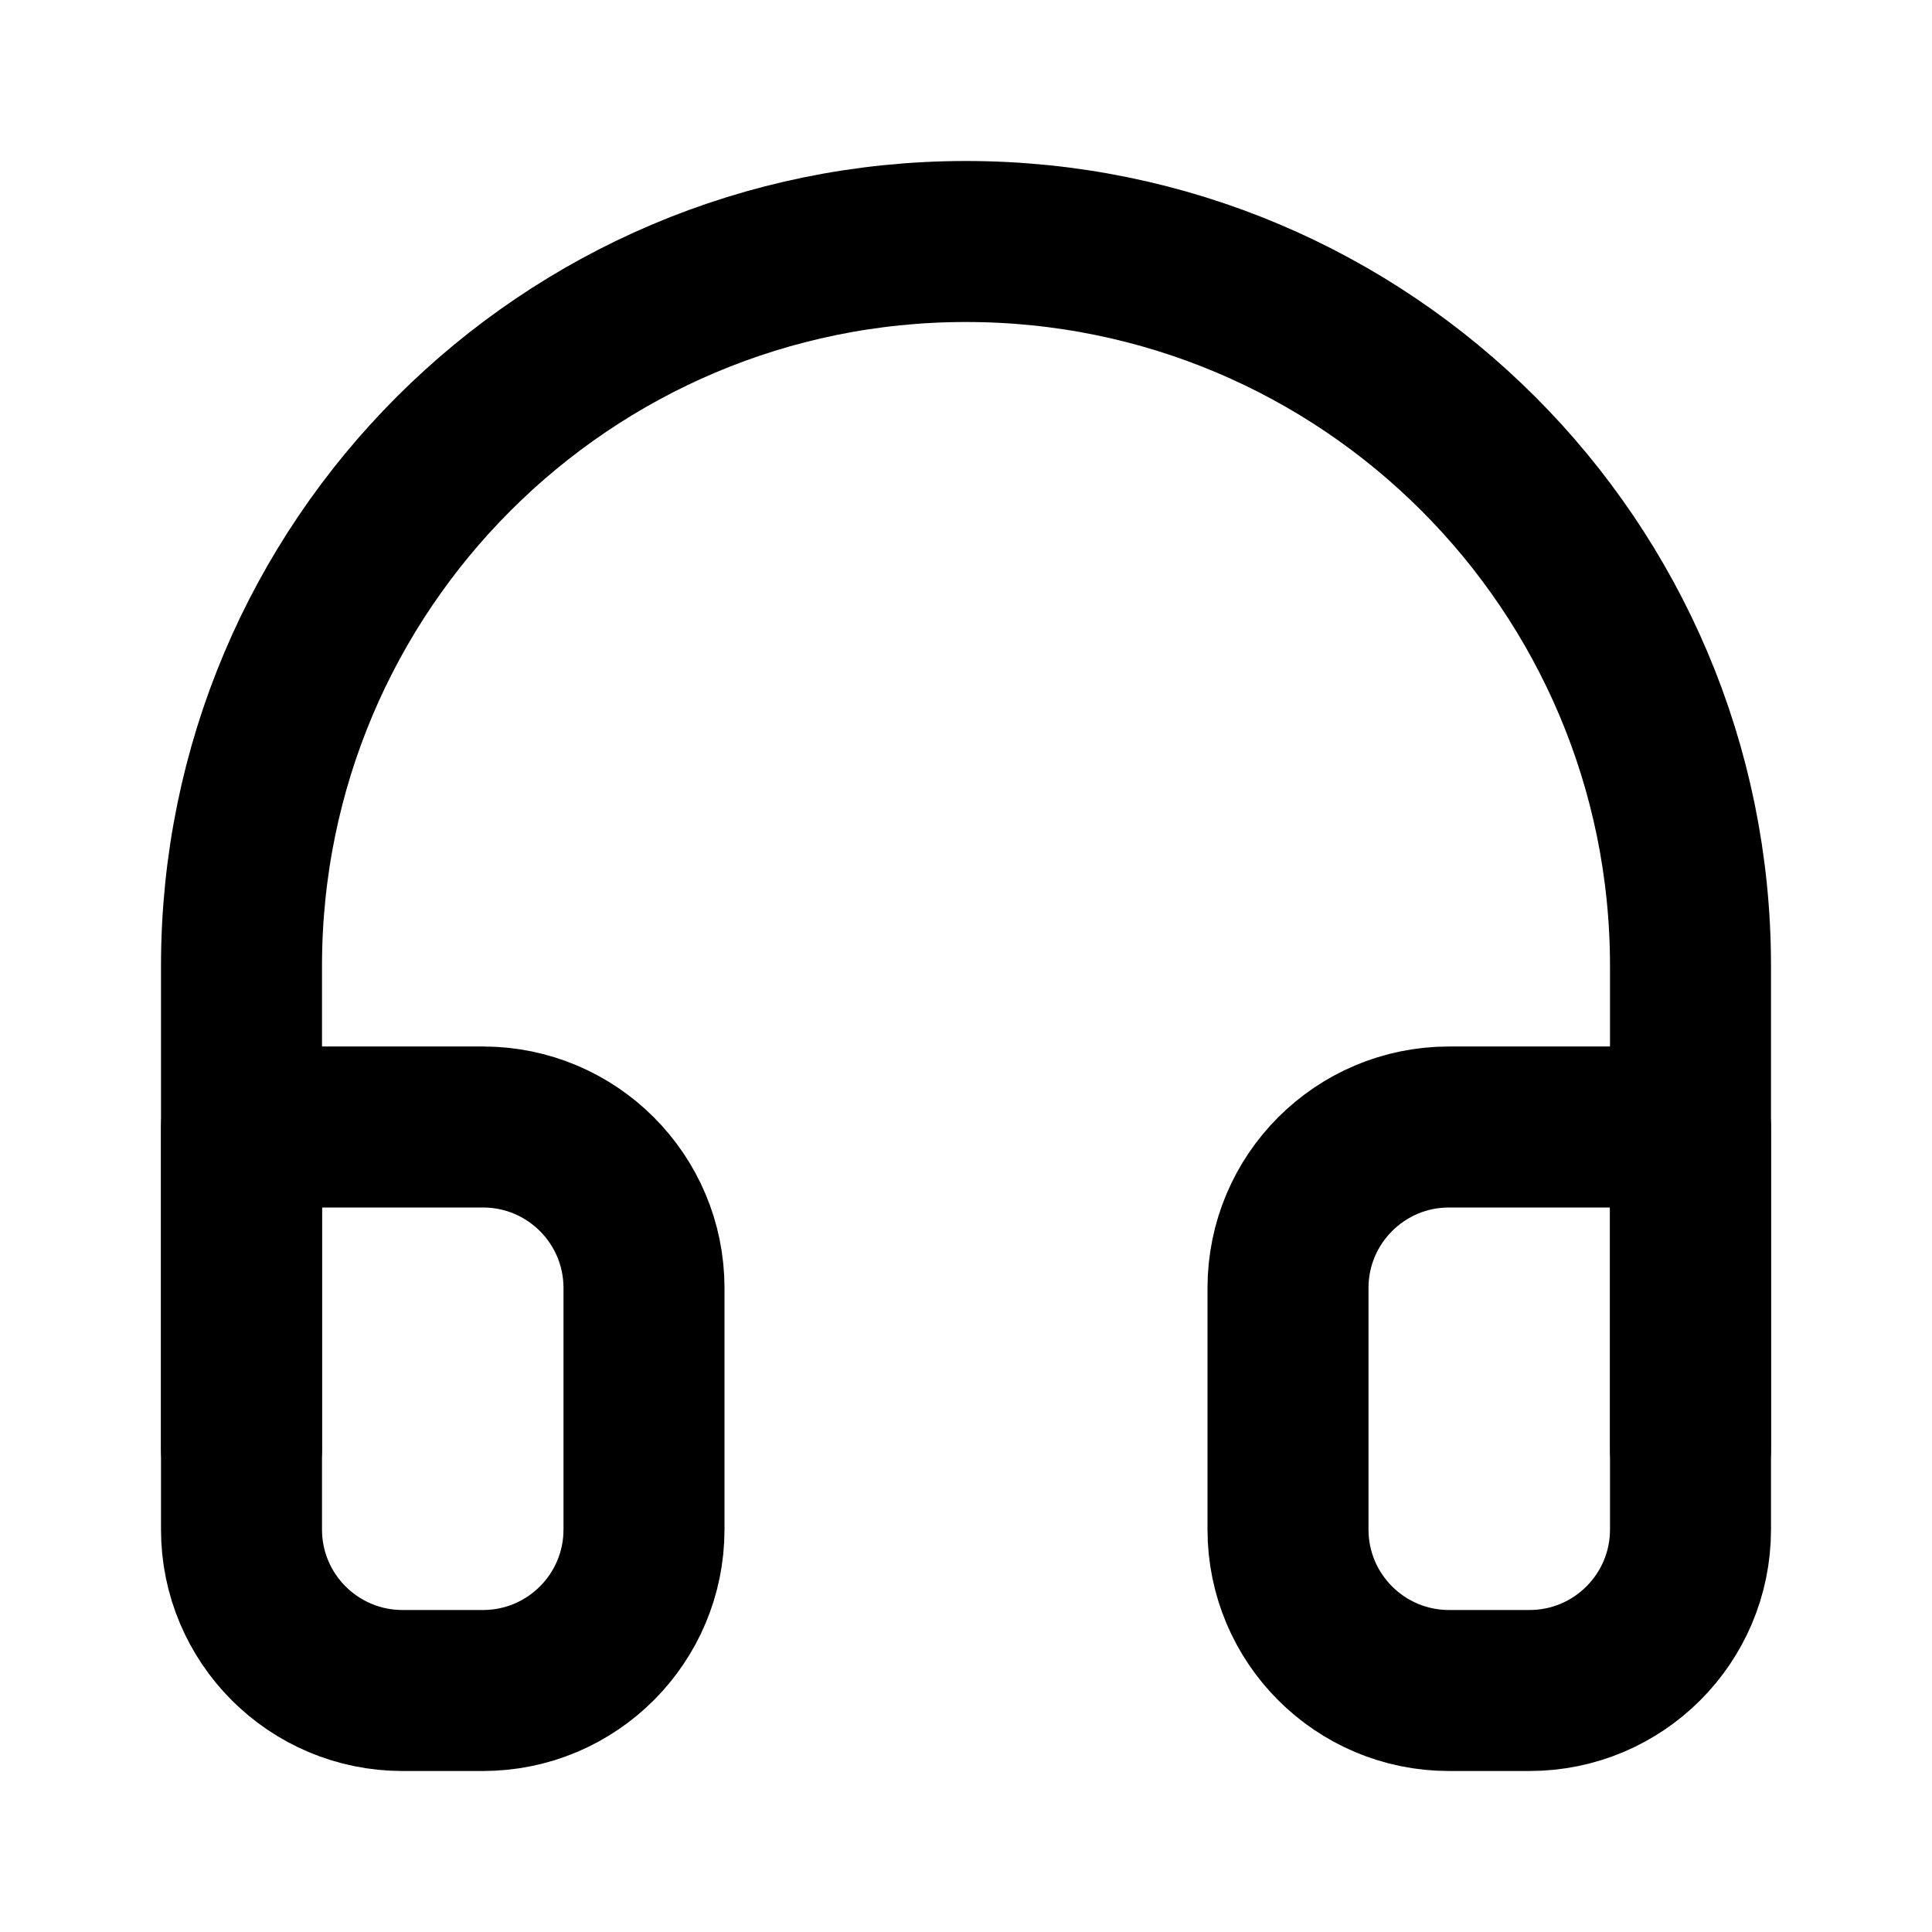
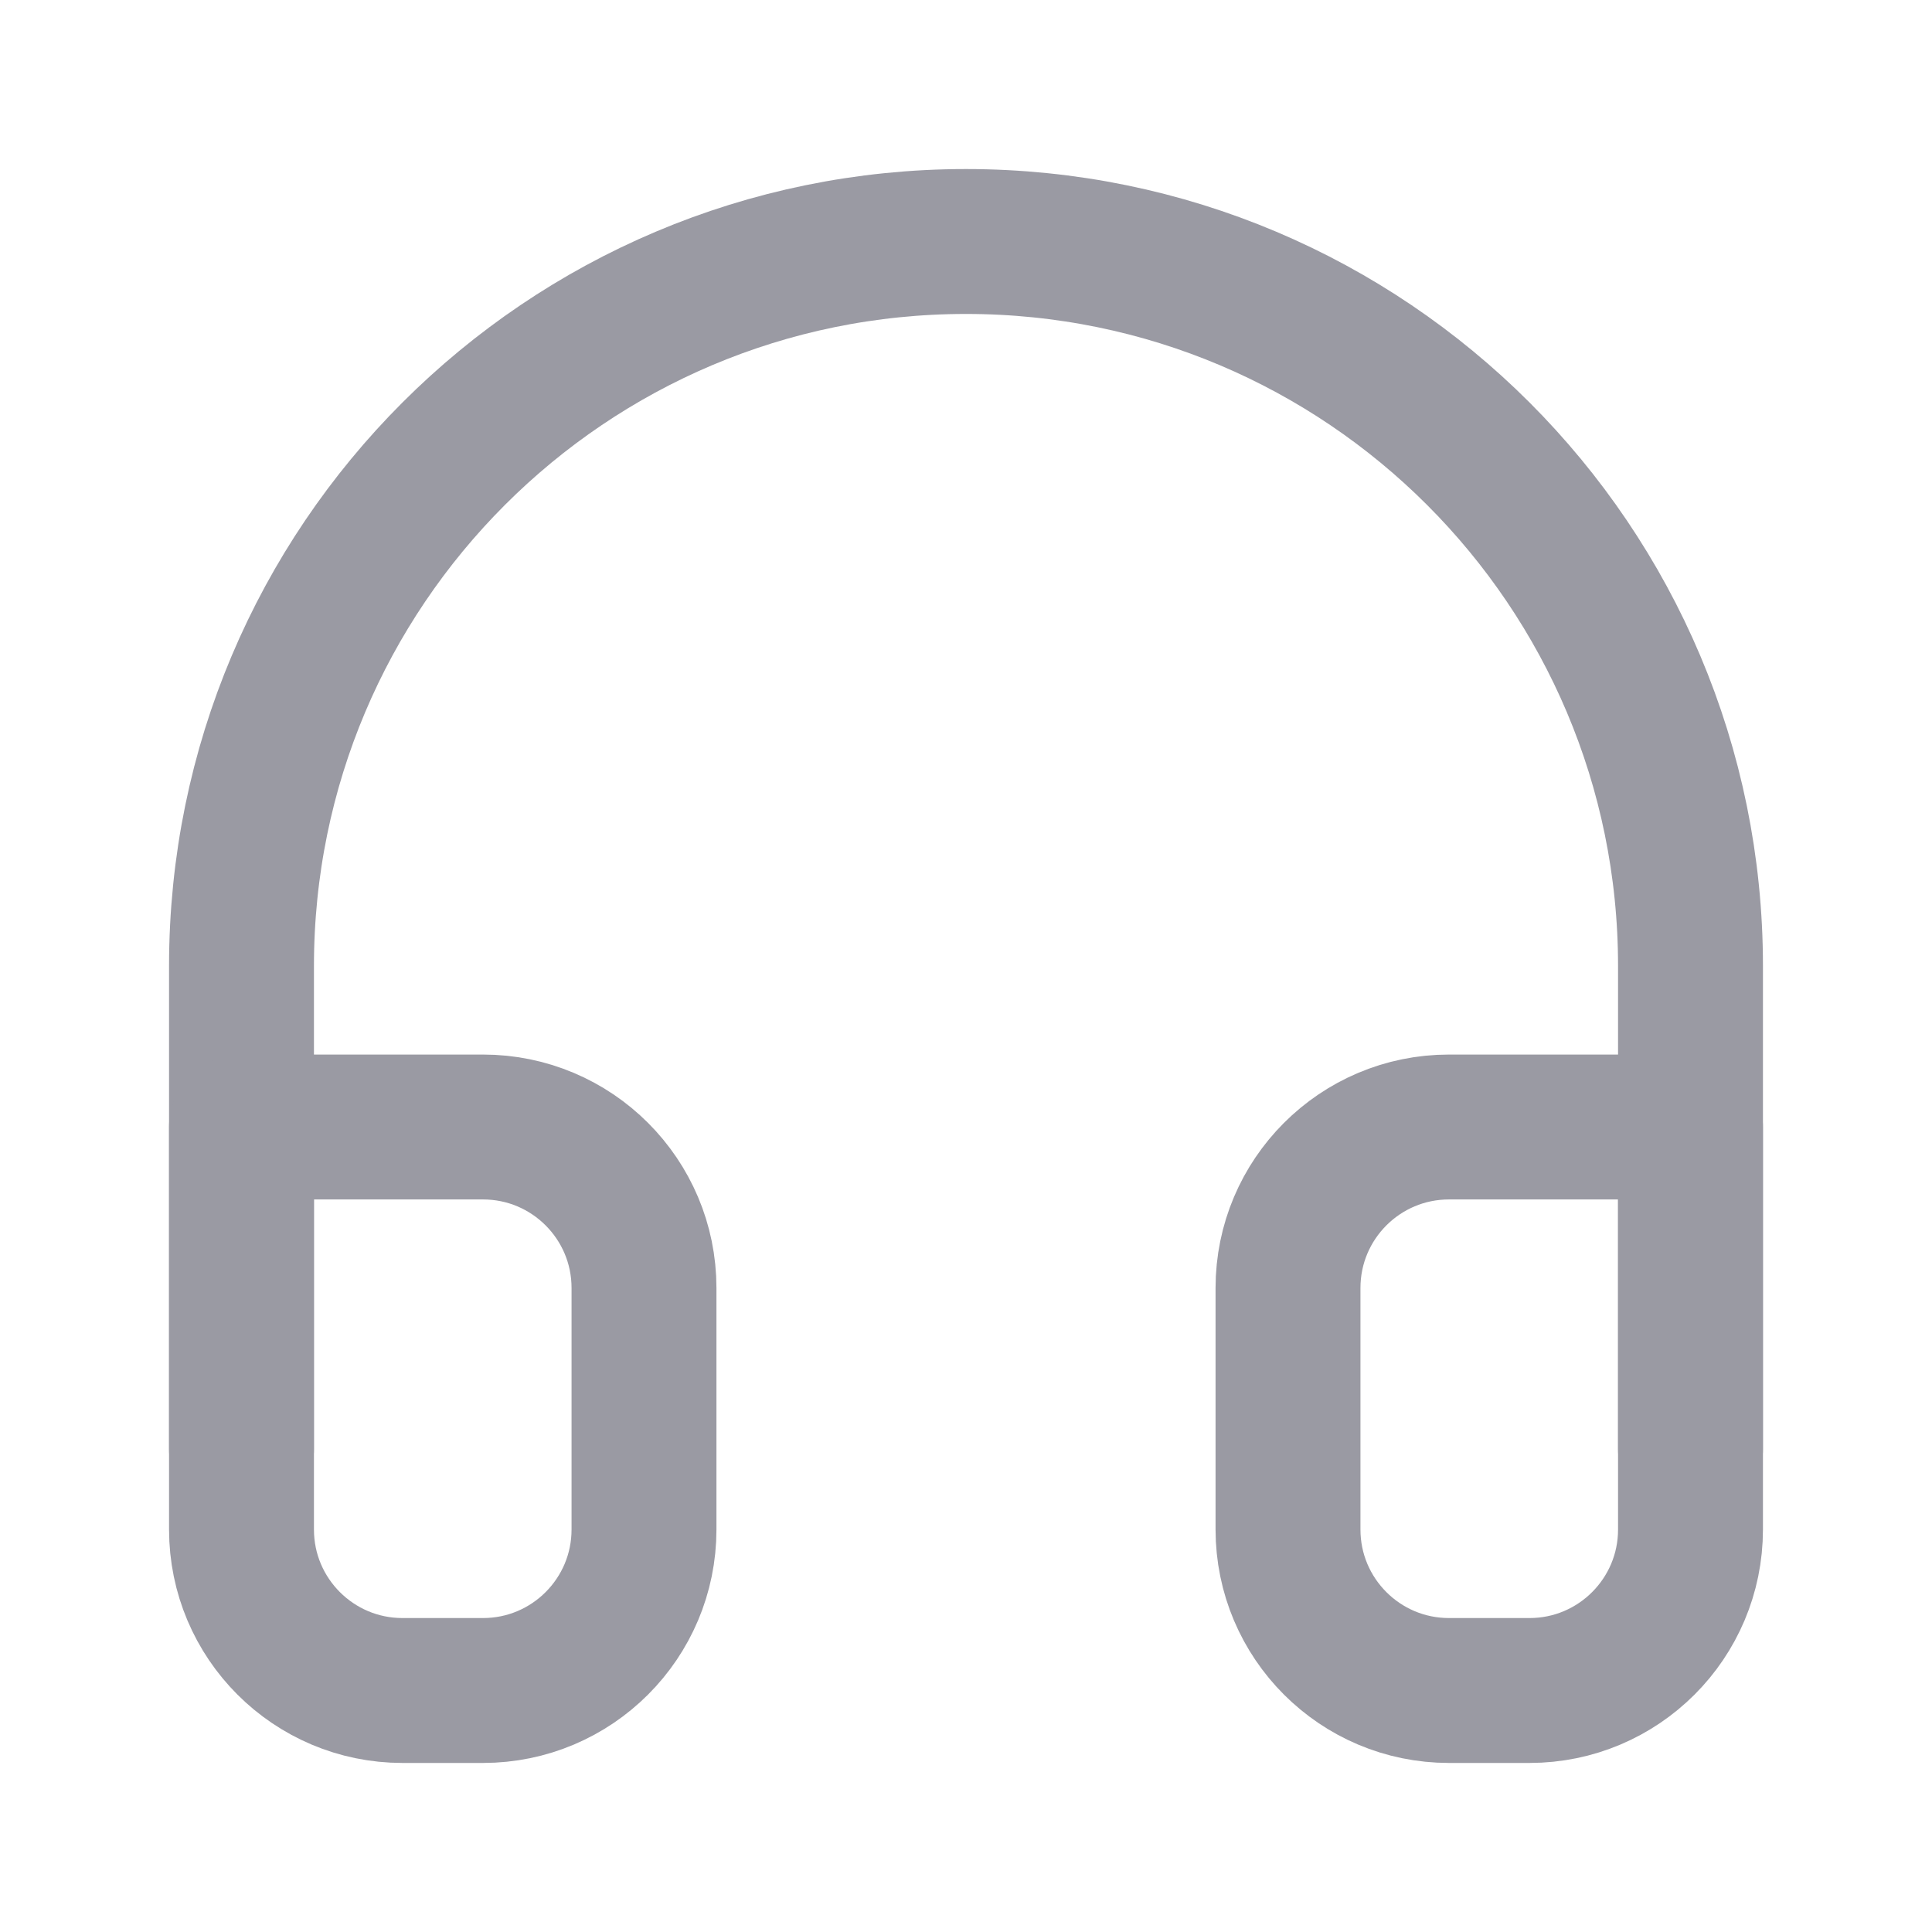
- <svg xmlns="http://www.w3.org/2000/svg" width="24" height="24" viewBox="0 0 24 24" fill="none" stroke="currentColor" stroke-width="2" stroke-linecap="round" stroke-linejoin="round">
+ <svg xmlns="http://www.w3.org/2000/svg" width="22" height="22" viewBox="0 0 24 24" fill="none" stroke="#9a9aa3" stroke-width="1.8" stroke-linecap="round" stroke-linejoin="round">
  <path d="M3 18v-6a9 9 0 0118 0v6" />
  <path d="M21 19a2 2 0 01-2 2h-1a2 2 0 01-2-2v-3a2 2 0 012-2h3zM3 19a2 2 0 002 2h1a2 2 0 002-2v-3a2 2 0 00-2-2H3z" />
</svg>
